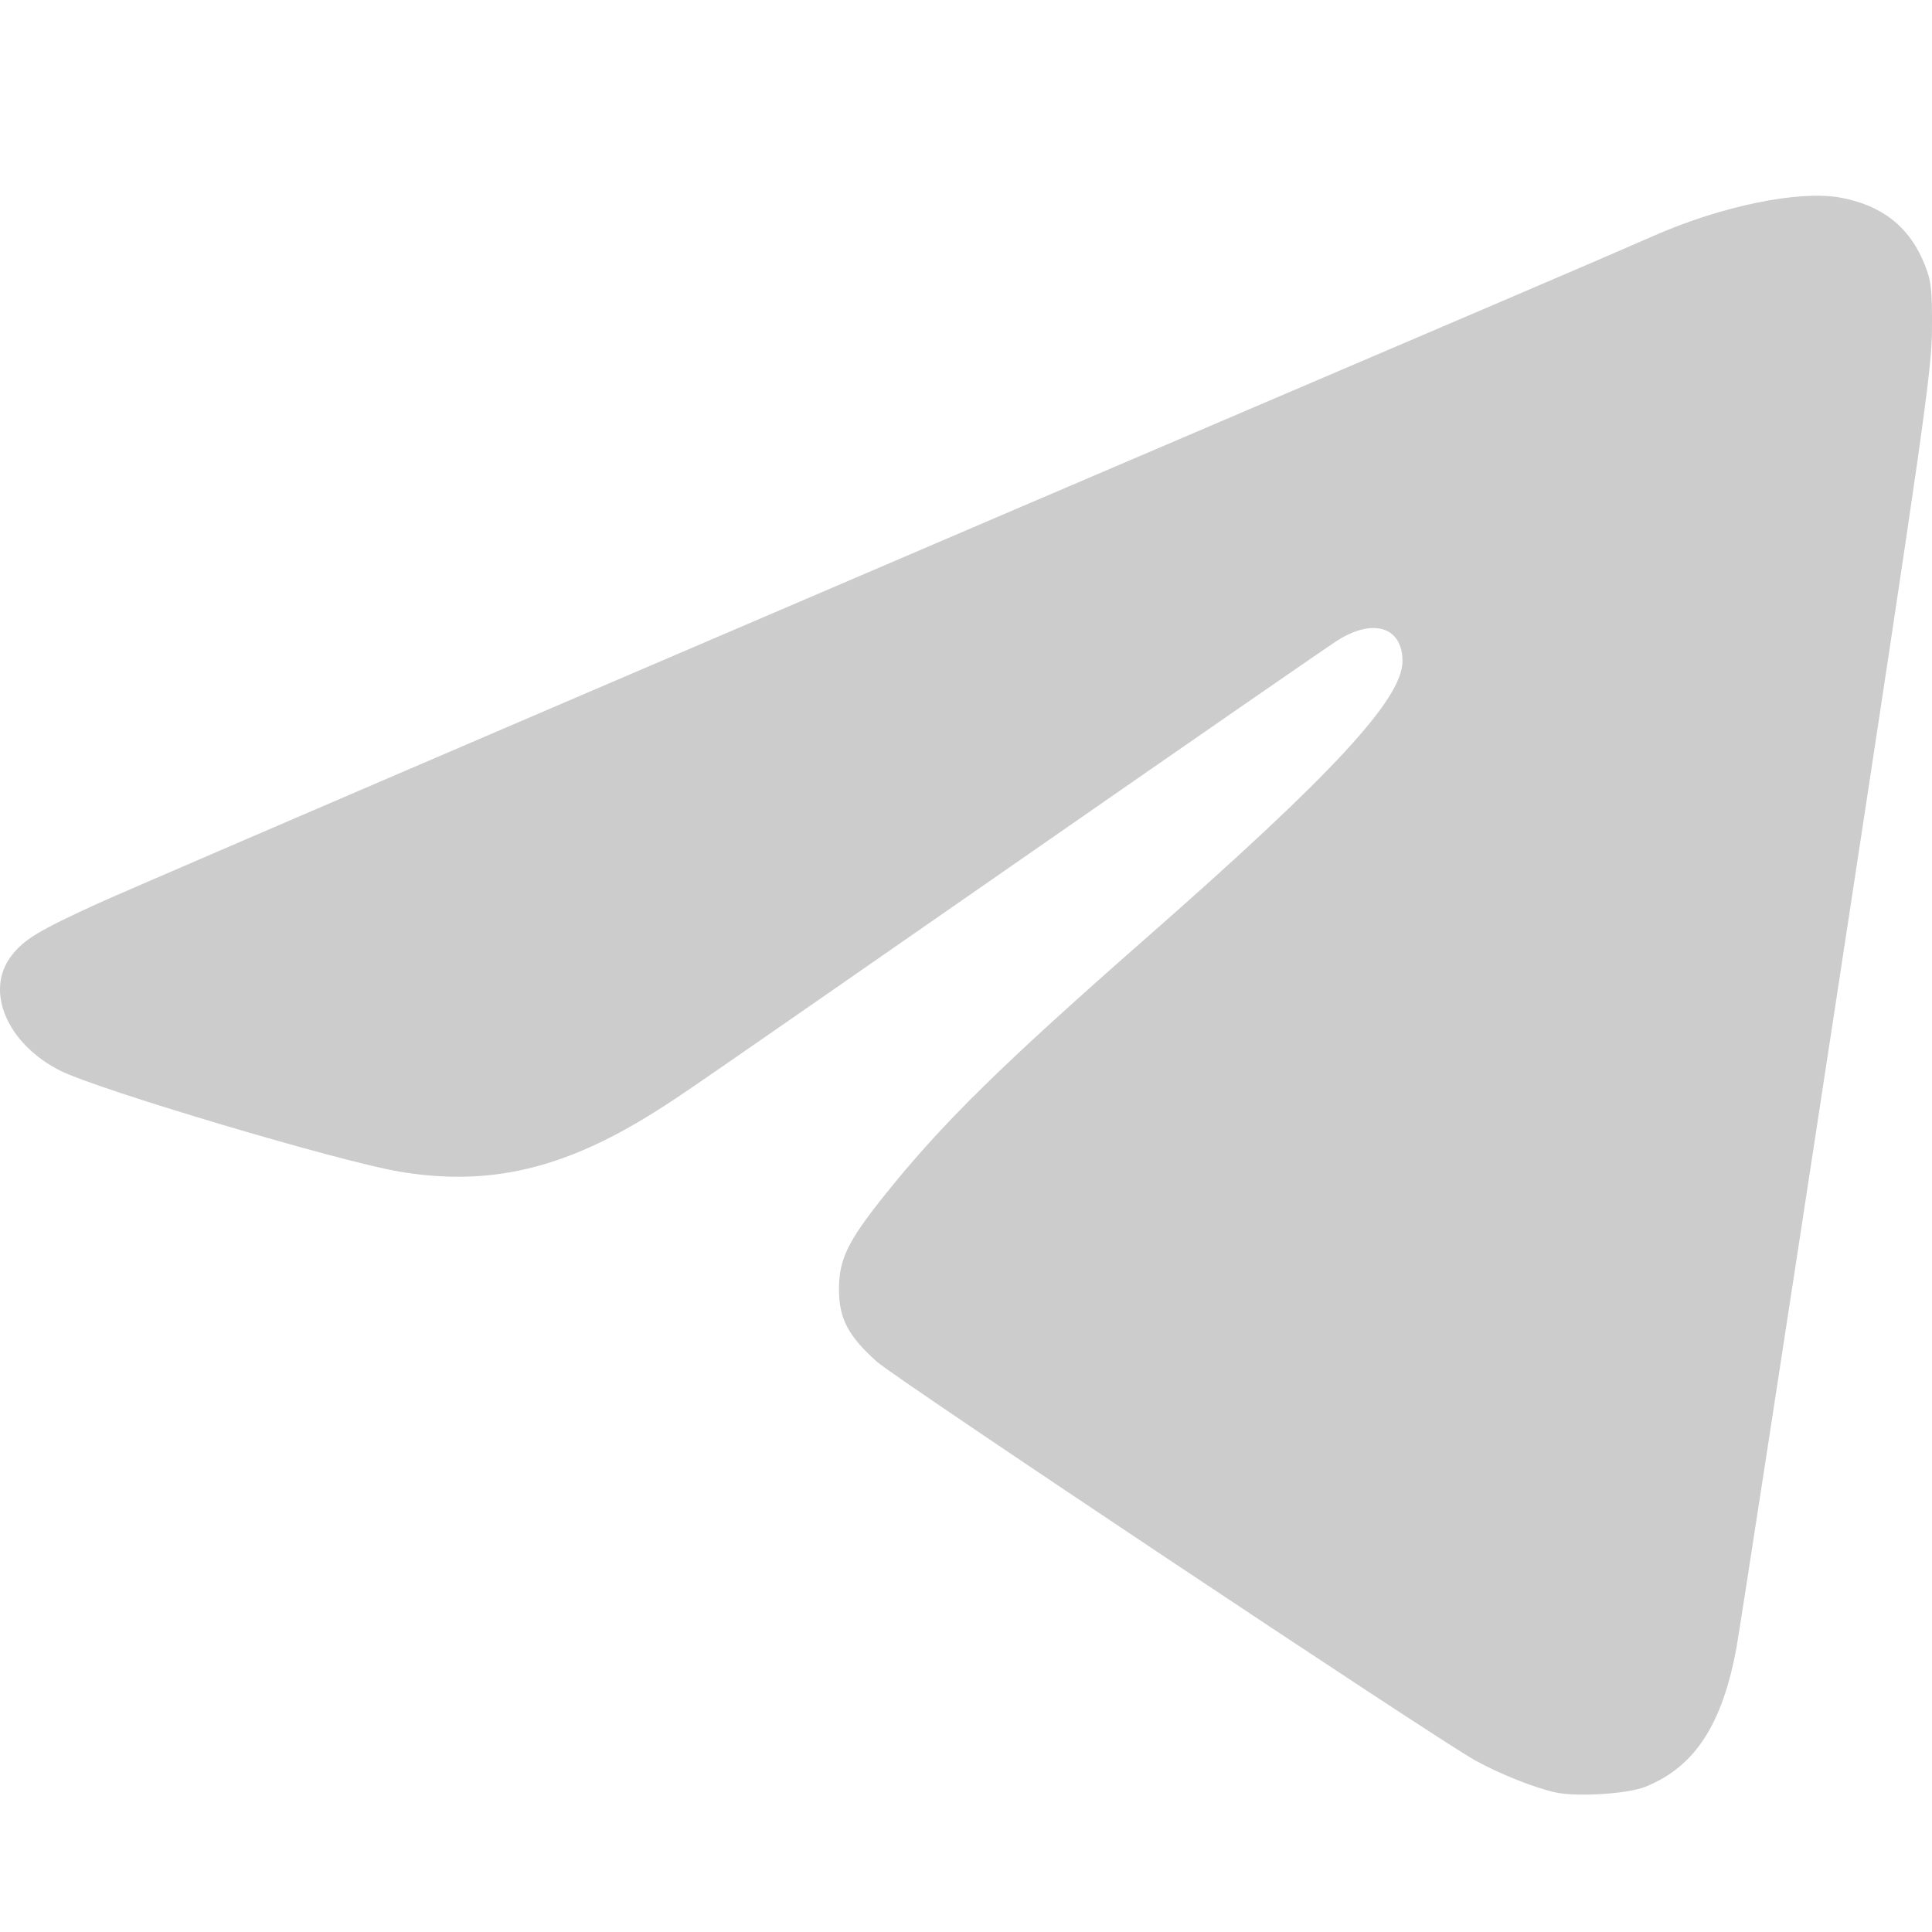
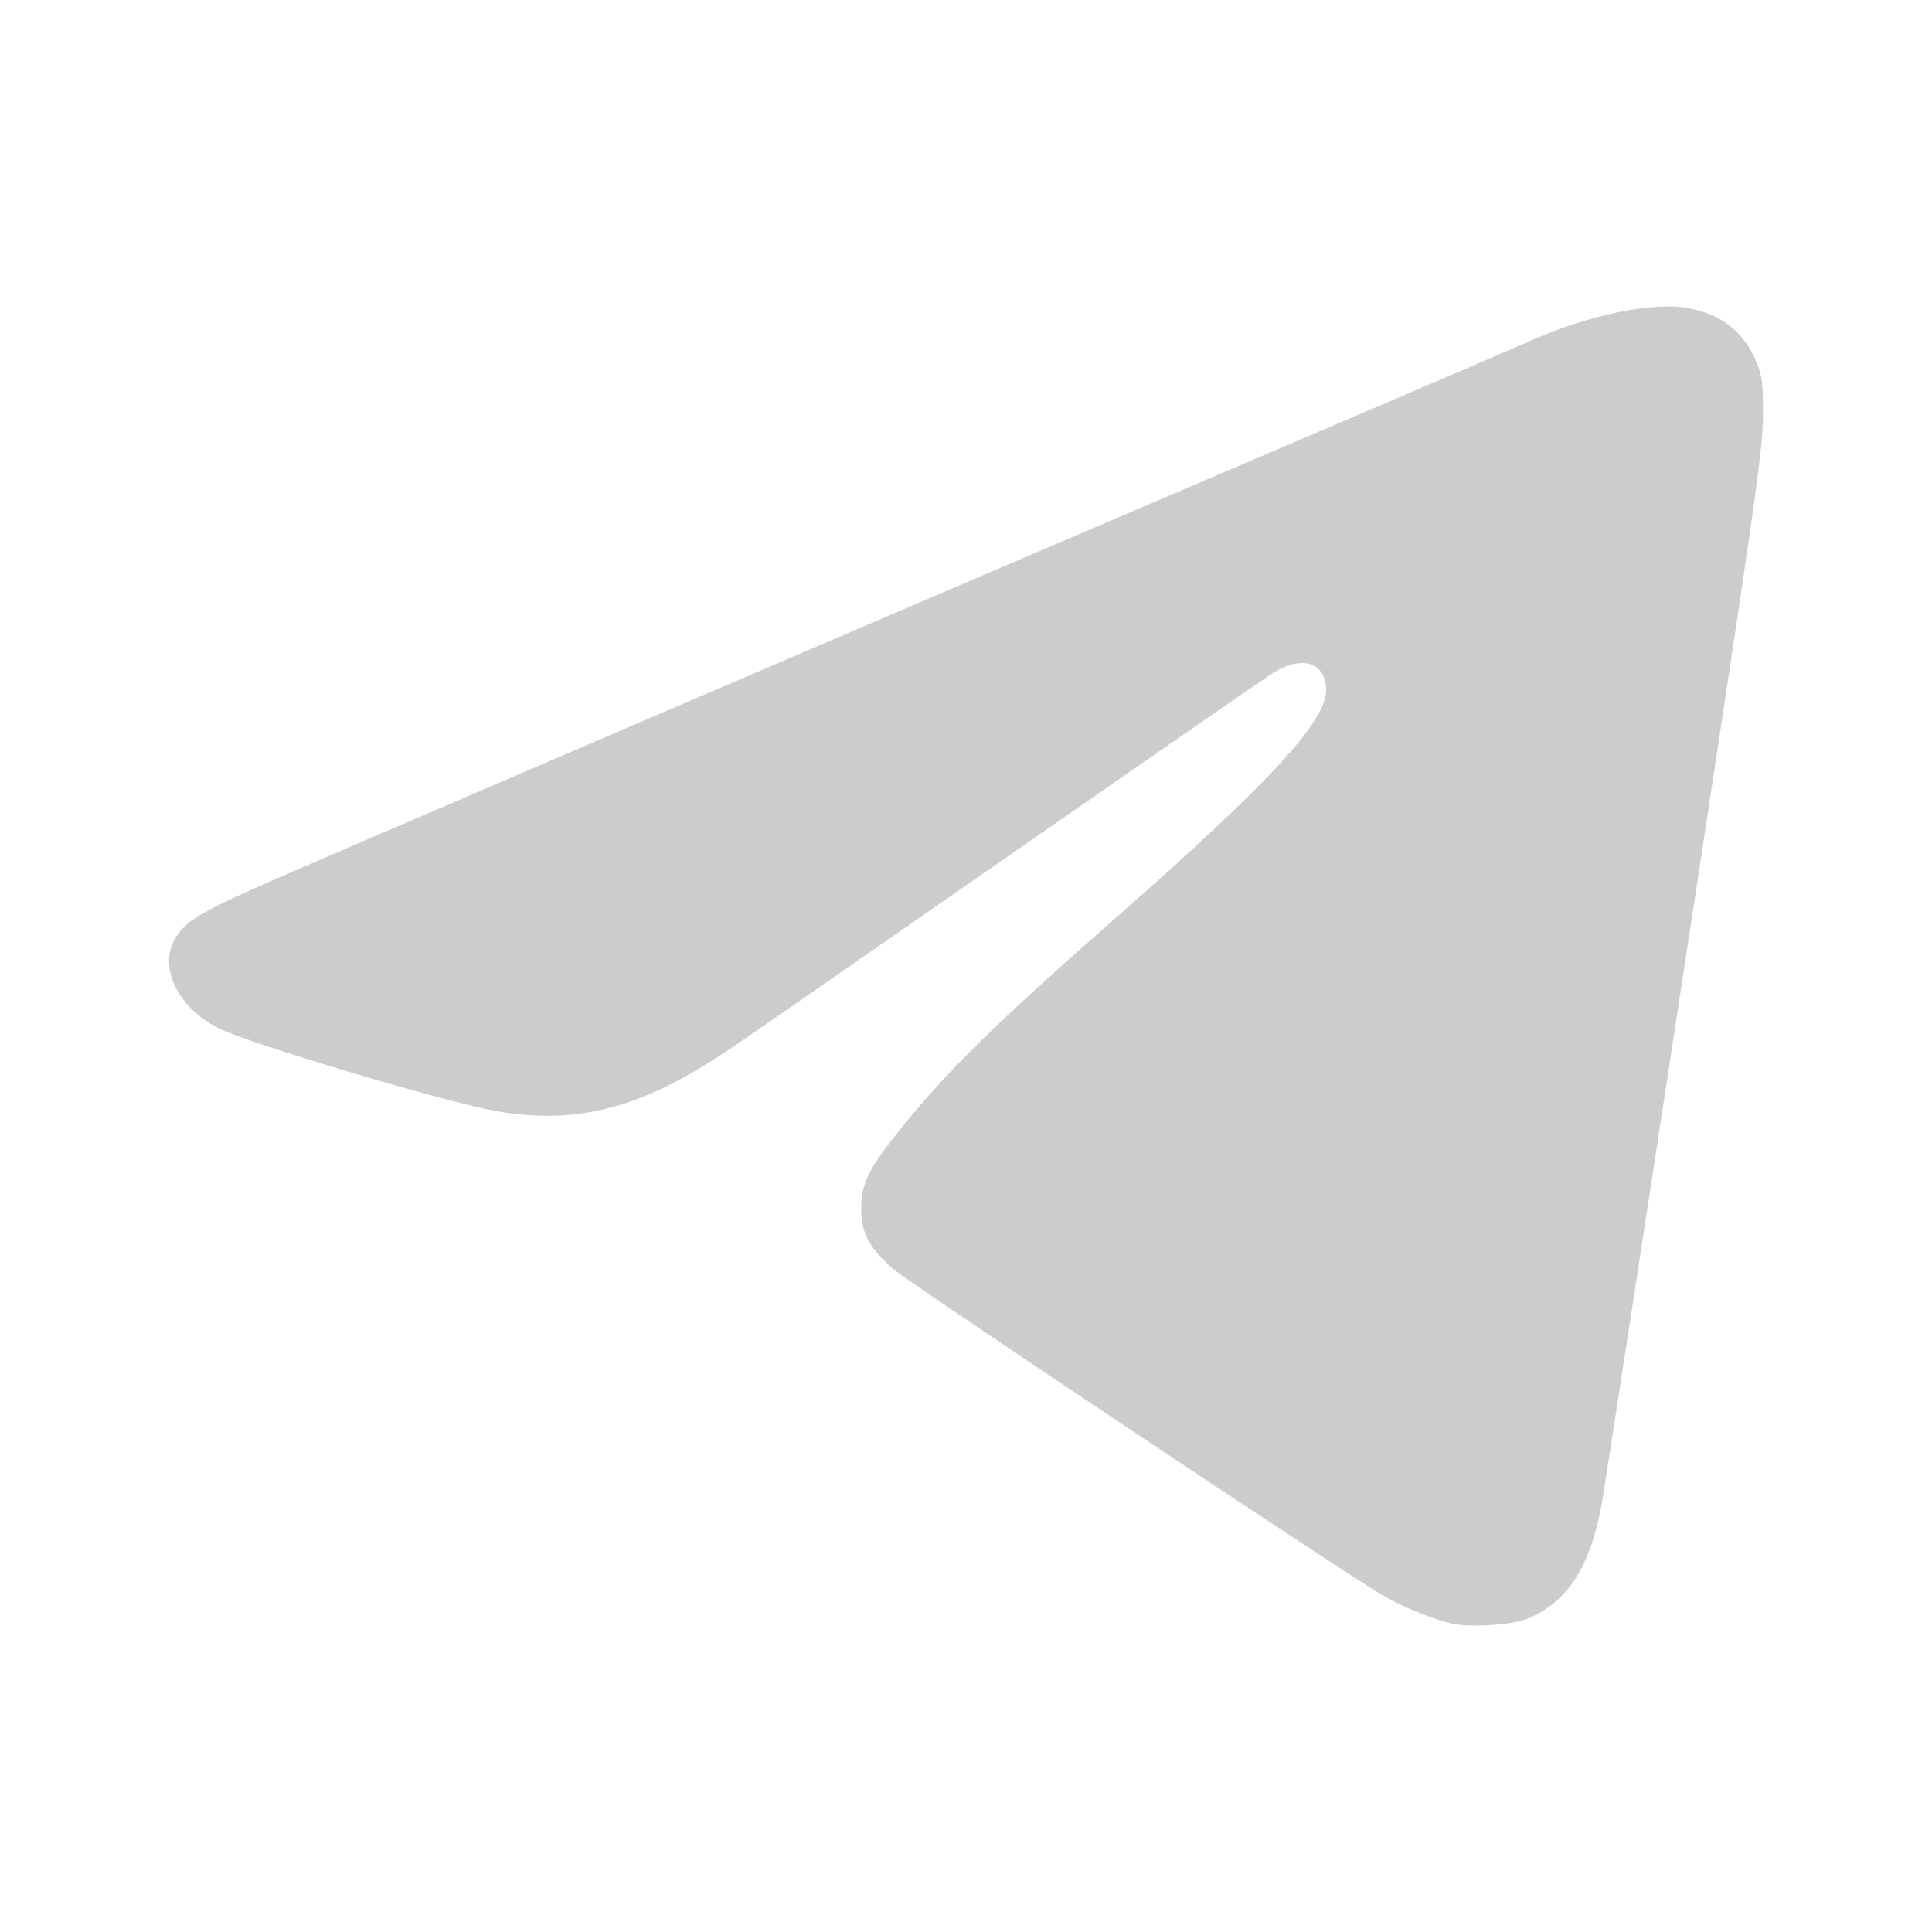
- <svg xmlns="http://www.w3.org/2000/svg" xml:space="preserve" width="512" height="512" fill="currentColor" viewBox="0 0 256 256">
-   <path fill="#ccc" d="M206.122 237.507c-2.765-.596-7.53-2.498-10.704-4.273-5.452-3.05-76.674-50.516-79.234-52.807-3.796-3.397-5.016-5.728-5.016-9.588 0-3.965 1.155-6.353 6.005-12.416 7.655-9.57 15.426-17.212 34.798-34.218 24.628-21.621 33.867-31.606 33.867-36.603 0-4.56-3.942-5.762-8.735-2.663-1.448.937-19.383 13.34-39.856 27.564-46.775 32.496-46.86 32.555-50.504 34.846-12.034 7.57-21.933 9.885-33.786 7.903-7.932-1.327-39.963-10.859-44.982-13.386-7.018-3.534-10.02-10.552-6.492-15.177 1.682-2.204 3.57-3.352 11.438-6.949 5.518-2.523 103.064-44.366 185.623-79.624 8.336-3.56 17.603-7.552 20.593-8.871 8.948-3.947 19.225-6.056 24.683-5.067 5.57 1.01 9.223 3.902 11.213 8.876.865 2.163.99 3.273.964 8.506-.03 5.553-1.002 12.376-12.589 88.27-6.906 45.24-12.882 84.058-13.278 86.265-1.864 10.37-5.534 16.025-12.116 18.664-2.362.947-9.026 1.366-11.892.748z" />
+ <svg xmlns="http://www.w3.org/2000/svg" width="800" height="800" viewBox="0 0 400 400">
+   <path fill="#ccc" d="m 300.704,336.176 c -3.564,-0.768 -9.707,-3.22 -13.798,-5.508 -7.028,-3.932 -98.837,-65.118 -102.137,-68.071 -4.893,-4.379 -6.466,-7.384 -6.466,-12.36 0,-5.111 1.489,-8.189 7.741,-16.005 9.868,-12.336 19.885,-22.187 44.857,-44.109 31.747,-27.871 43.657,-40.742 43.657,-47.183 0,-5.878 -5.081,-7.428 -11.26,-3.433 -1.867,1.208 -24.986,17.196 -51.377,35.532 -60.296,41.889 -60.405,41.965 -65.103,44.919 -15.513,9.758 -28.273,12.742 -43.552,10.187 -10.225,-1.711 -51.515,-13.998 -57.984,-17.255 -9.047,-4.556 -12.916,-13.602 -8.369,-19.564 2.168,-2.841 4.602,-4.321 14.744,-8.958 C 58.77,181.115 184.512,127.177 290.936,81.727 c 10.746,-4.589 22.691,-9.735 26.546,-11.435 11.535,-5.088 24.782,-7.807 31.818,-6.532 7.18,1.302 11.889,5.03 14.454,11.442 1.115,2.788 1.276,4.219 1.243,10.965 -0.039,7.158 -1.292,15.953 -16.228,113.785 -8.902,58.317 -16.606,108.356 -17.116,111.201 -2.403,13.368 -7.134,20.657 -15.618,24.059 -3.045,1.221 -11.635,1.761 -15.329,0.964 z" id="path1979" style="stroke-width:1.289" />
+   <g style="fill:none" id="g2113" transform="matrix(16.66667,0,0,16.66667,2.426353,-5.408384)" />
</svg>
